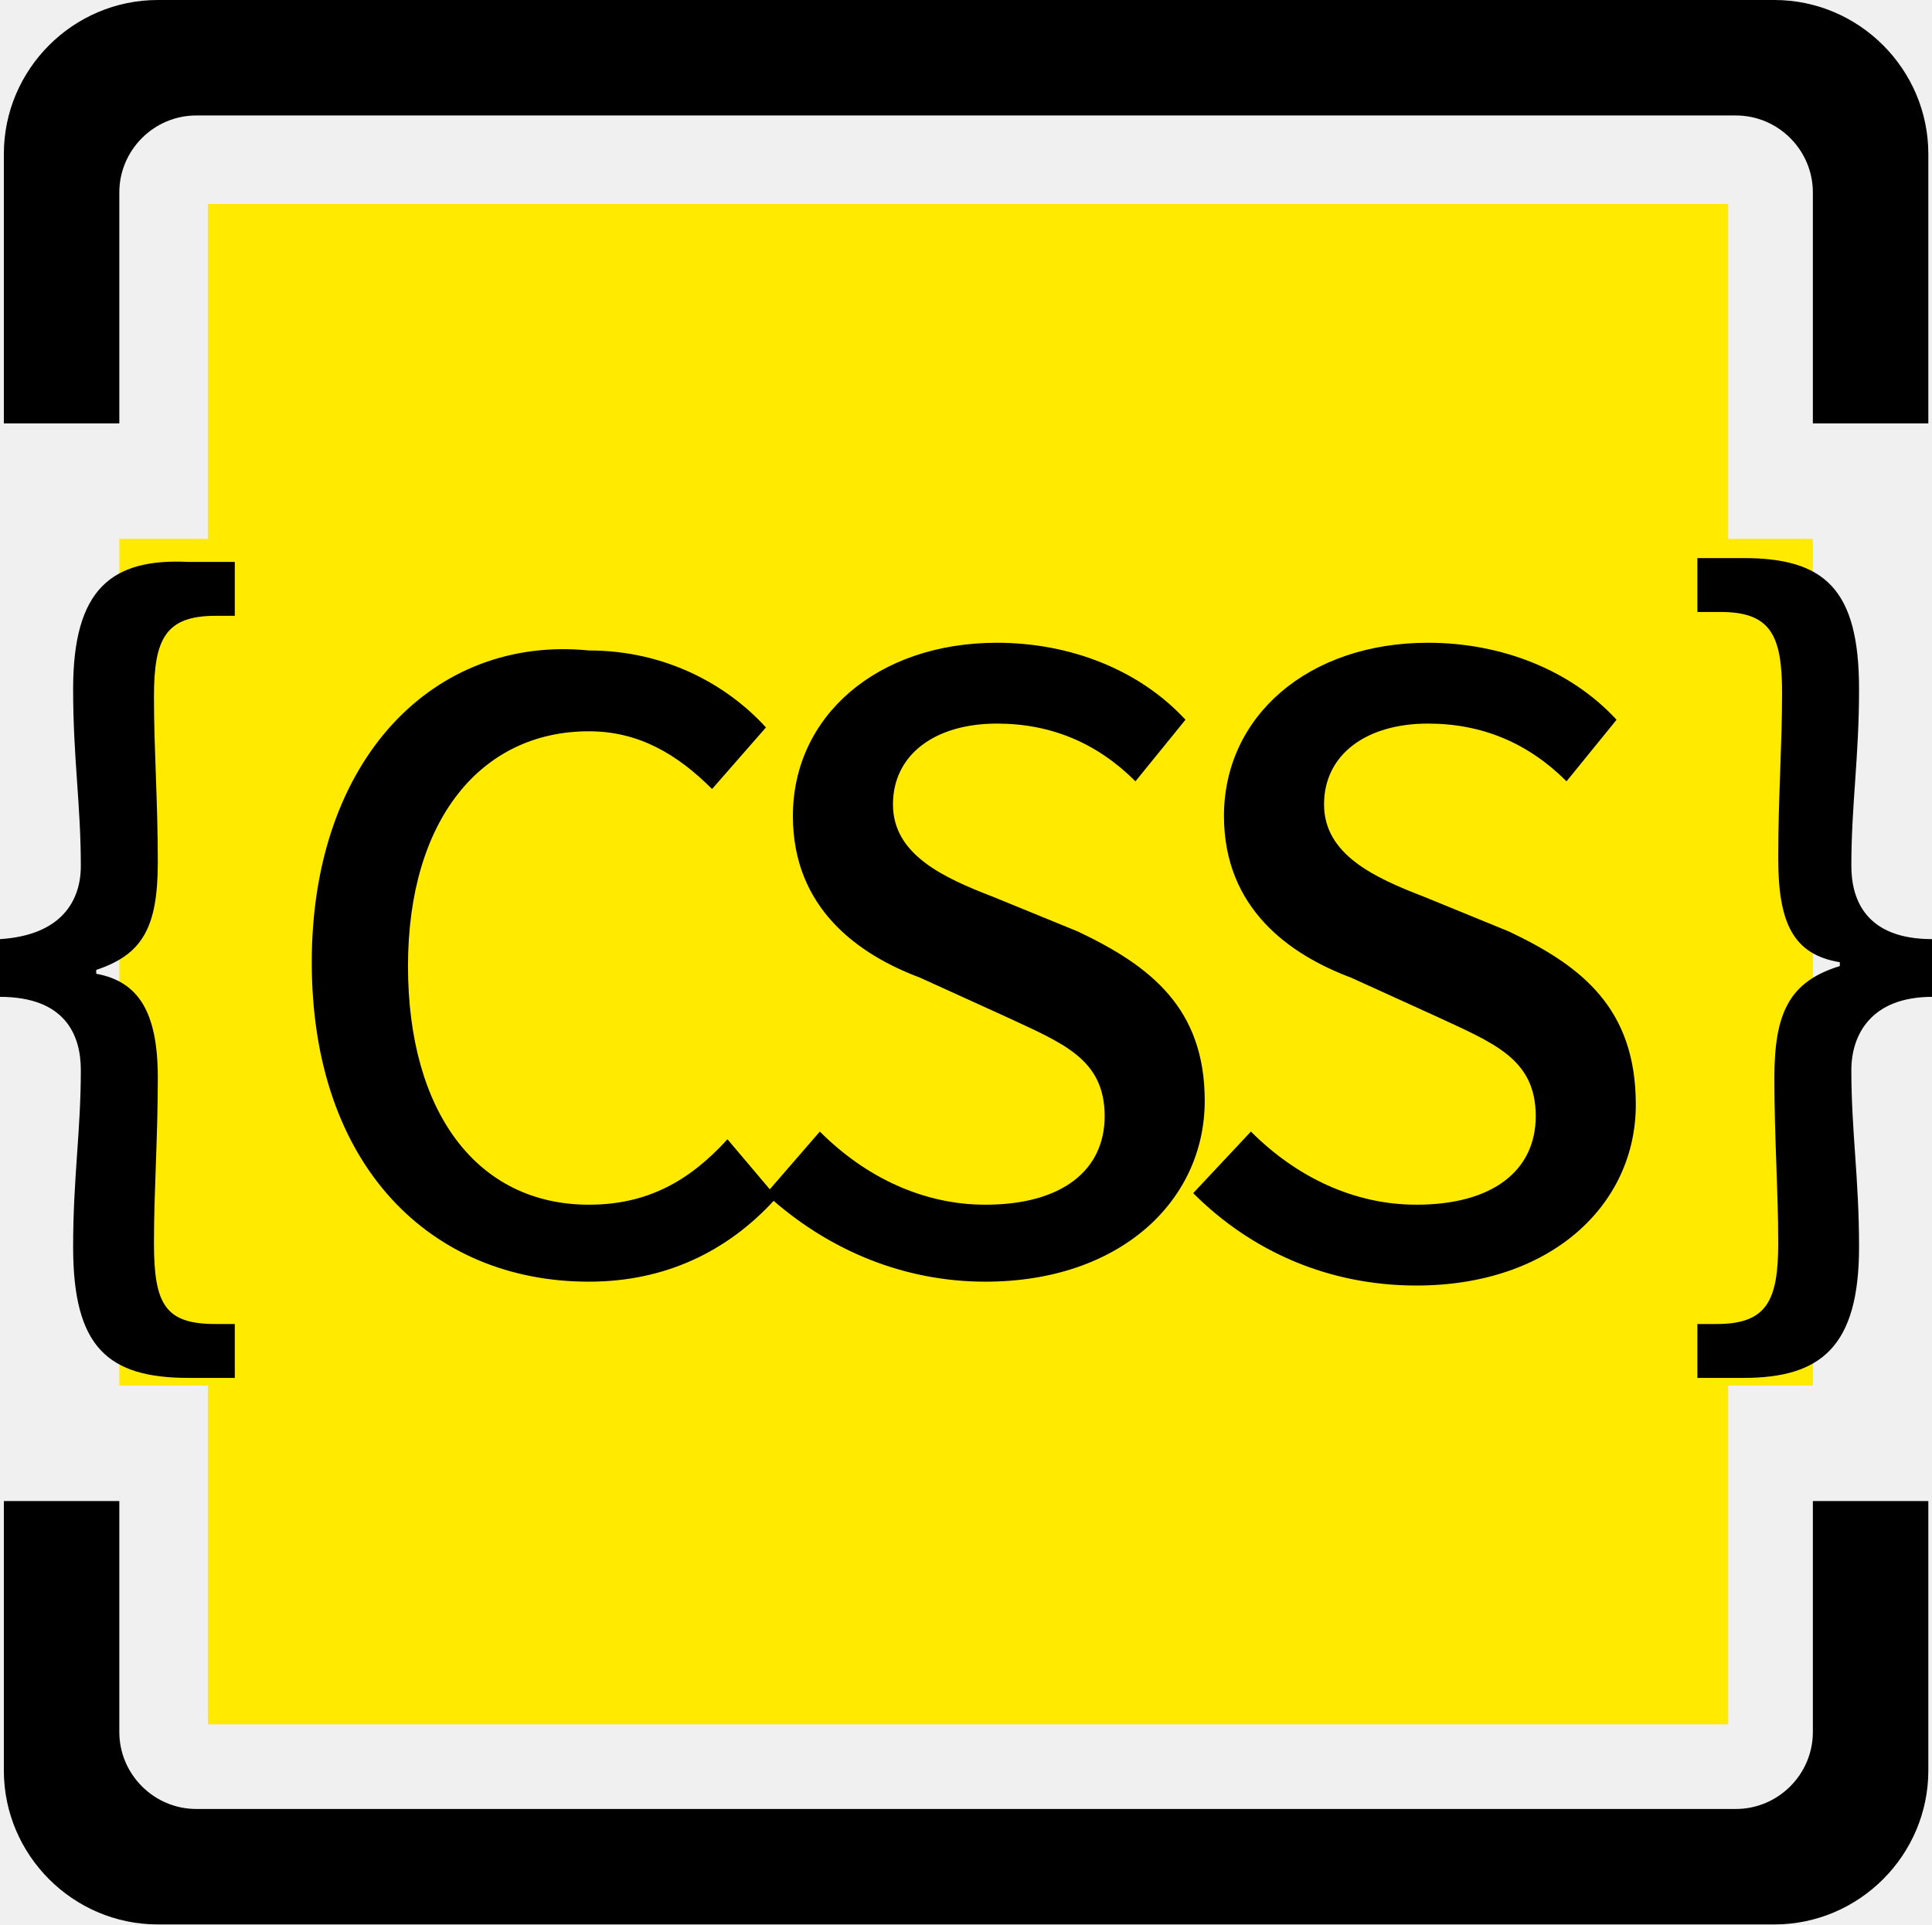
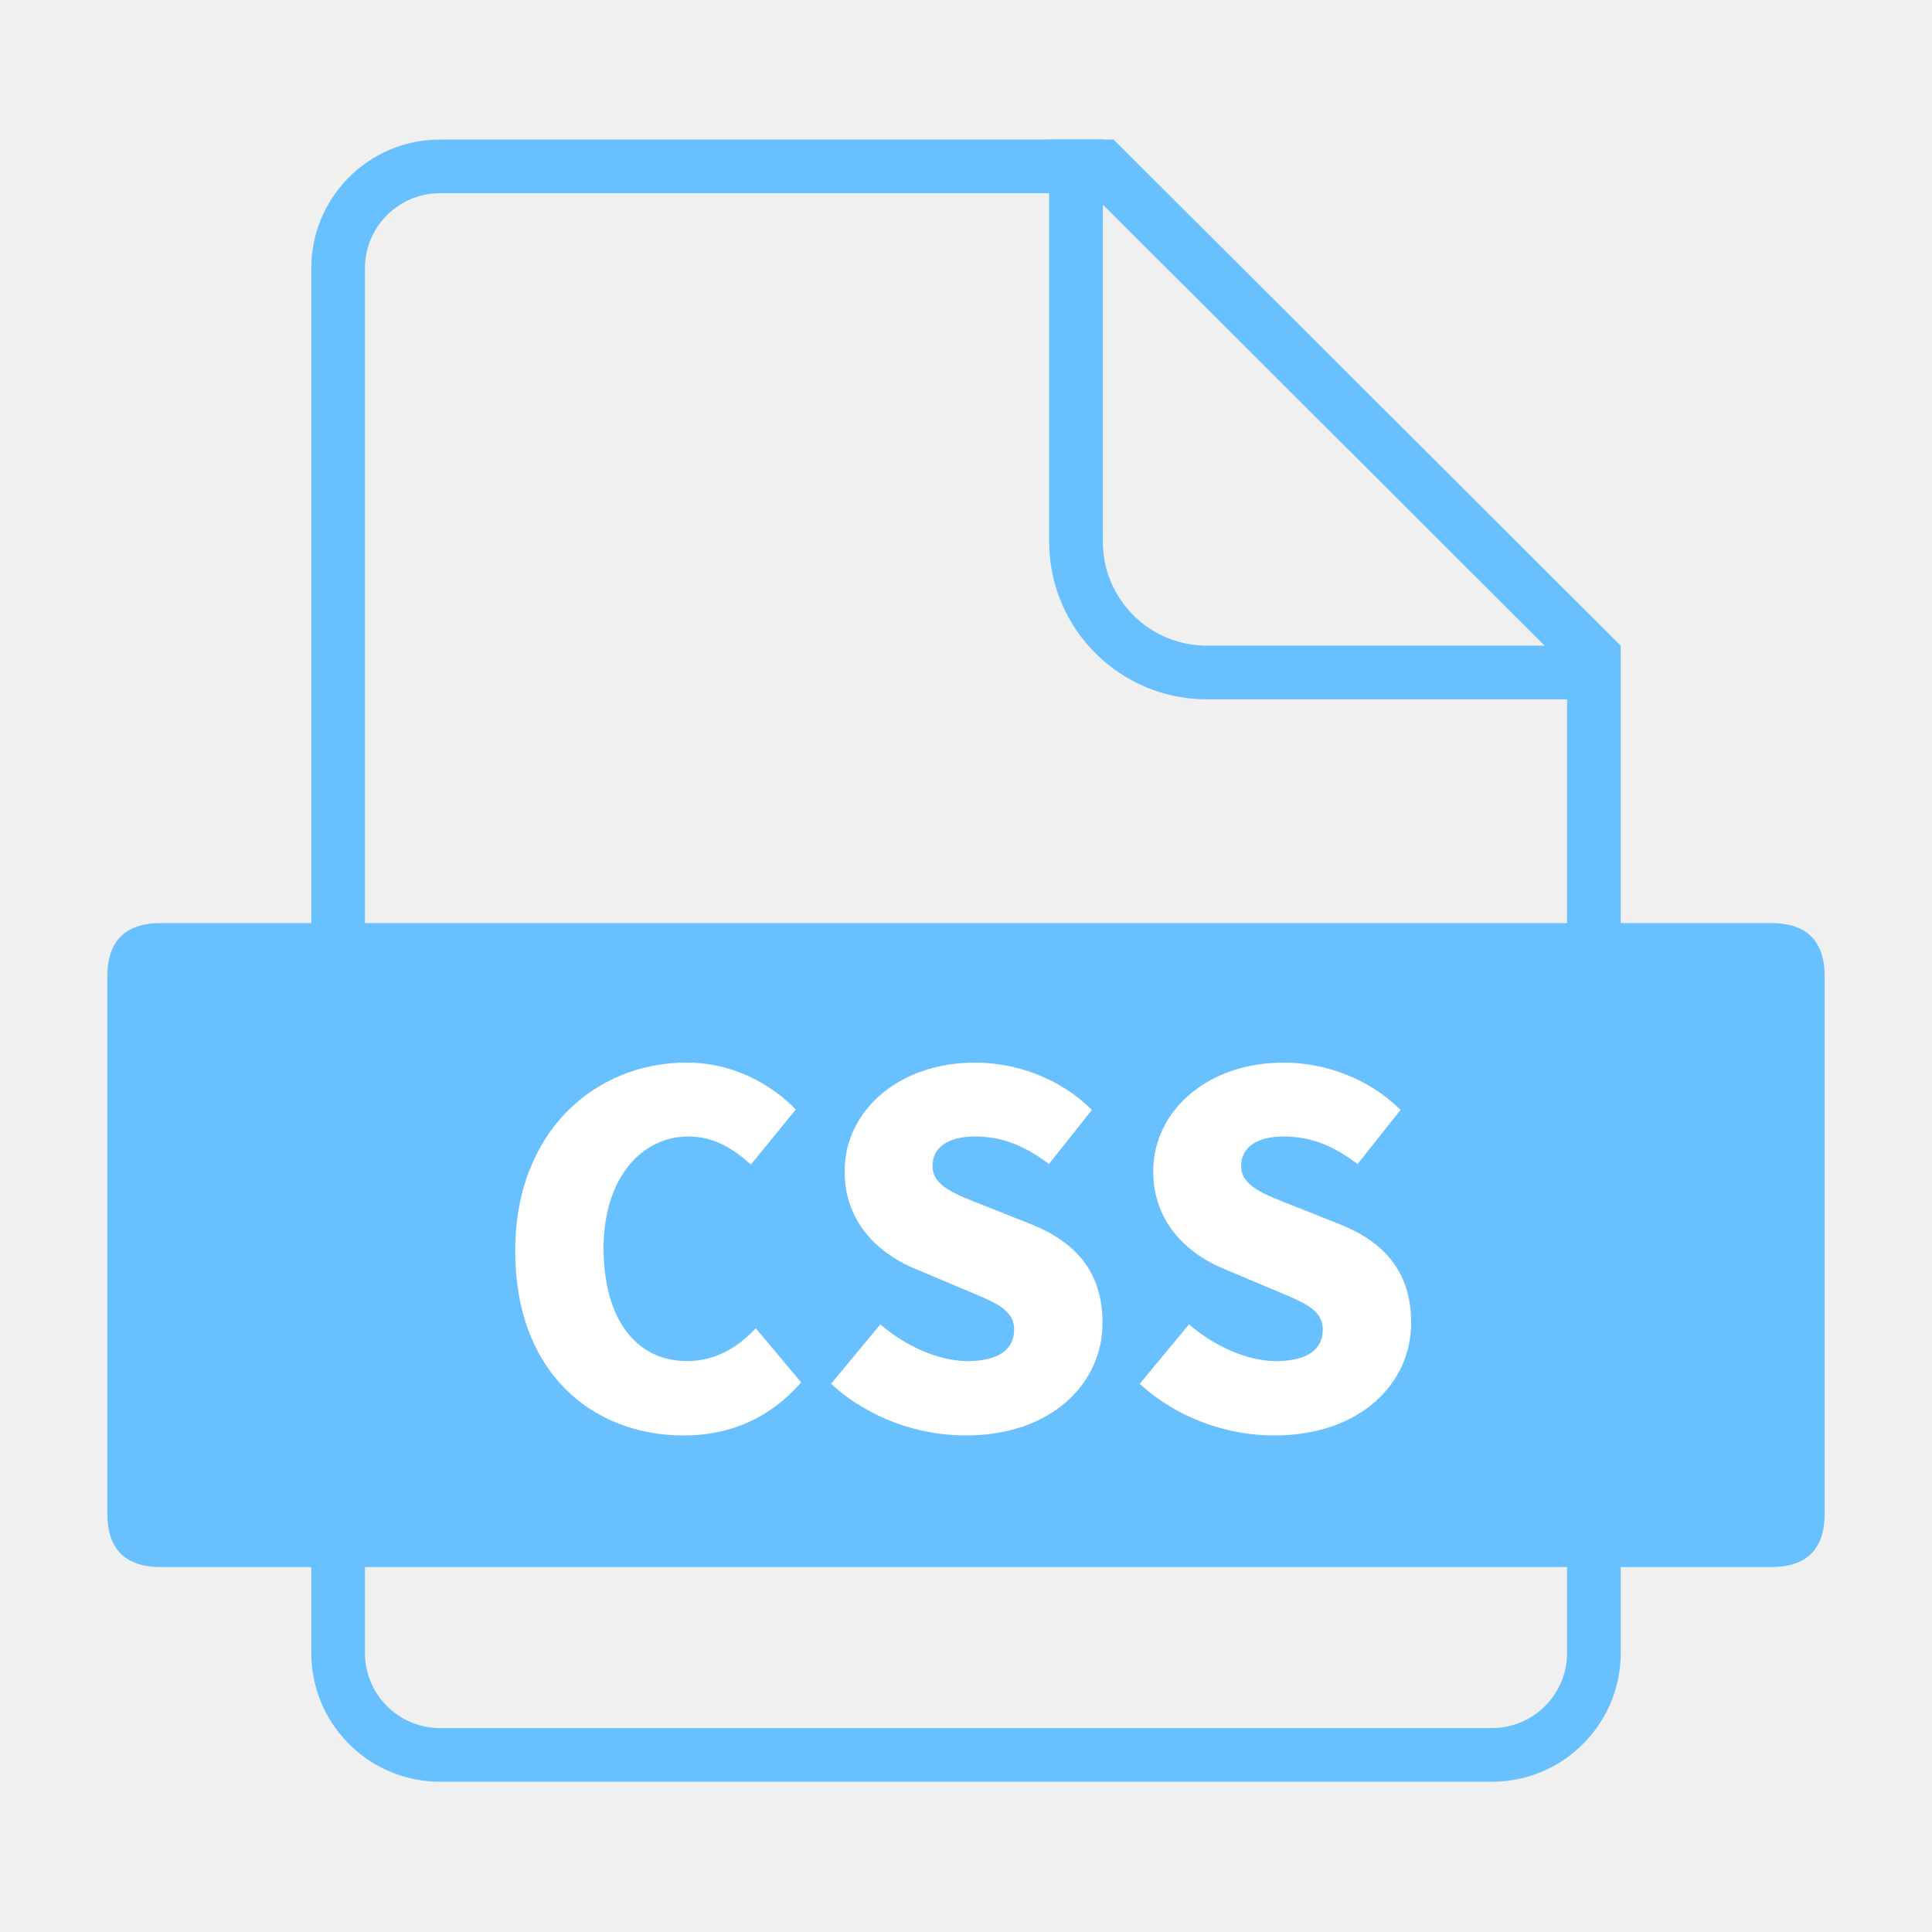
- <svg xmlns="http://www.w3.org/2000/svg" t="1662740234081" class="icon" viewBox="0 0 1028 1024" version="1.1" p-id="5347" width="200.781" height="200">
-   <path d="M110.592 108.544h808.96v808.96H110.592z" fill="#FFEA00" p-id="5348" />
-   <path d="M944.128 0H83.968C38.912 0 2.048 36.864 2.048 81.92v143.36h61.44V102.4c0-22.528 18.432-40.96 40.96-40.96h819.2c22.528 0 40.96 18.432 40.96 40.96v122.88h61.44V81.92c0-45.056-36.864-81.92-81.92-81.92z m20.48 921.6c0 22.528-18.432 40.96-40.96 40.96H104.448c-22.528 0-40.96-18.432-40.96-40.96v-122.88H2.048v143.36c0 45.056 36.864 81.92 81.92 81.92h860.16c45.056 0 81.92-36.864 81.92-81.92v-143.36h-61.44v122.88z" fill="" p-id="5349" />
-   <path d="M63.488 286.72h901.12v450.56H63.488z" fill="#FFEA00" p-id="5350" />
-   <path d="M38.912 366.592c0 36.864 4.096 61.44 4.096 94.208 0 18.432-10.24 36.864-43.008 38.912v30.72c34.816 0 43.008 20.48 43.008 38.912 0 32.768-4.096 57.344-4.096 94.208 0 53.248 18.432 69.632 61.44 69.632H124.928v-28.672h-10.24c-26.624 0-32.768-10.24-32.768-43.008 0-28.672 2.048-55.296 2.048-88.064 0-34.816-10.24-51.2-32.768-55.296v-2.048c24.576-8.192 32.768-22.528 32.768-57.344 0-32.768-2.048-59.392-2.048-88.064 0-30.72 6.144-43.008 32.768-43.008H124.928v-28.672H100.352c-40.96-2.048-61.44 14.336-61.44 67.584z m534.528 129.024l-45.056-18.432c-26.624-10.24-53.248-22.528-53.248-49.152 0-26.624 22.528-43.008 55.296-43.008 28.672 0 53.248 10.24 73.728 30.72l26.624-32.768c-24.576-26.624-61.44-40.96-100.352-40.96-63.488 0-108.544 38.912-108.544 92.16 0 49.152 34.816 73.728 67.584 86.016l45.056 20.48c30.72 14.336 53.248 22.528 53.248 53.248 0 28.672-22.528 47.104-63.488 47.104-32.768 0-63.488-14.336-88.064-38.912l-26.624 30.72-22.528-26.624c-20.48 22.528-43.008 34.816-73.728 34.816-59.392 0-96.256-49.152-96.256-126.976 0-77.824 38.912-124.928 96.256-124.928 26.624 0 47.104 12.288 65.536 30.72l28.672-32.768c-20.48-22.528-53.248-40.96-94.208-40.96-81.92-8.192-147.456 57.344-147.456 165.888s63.488 169.984 147.456 169.984c40.96 0 73.728-16.384 98.304-43.008 30.72 26.624 69.632 43.008 112.64 43.008 71.68 0 116.736-43.008 116.736-96.256 0-49.152-28.672-71.68-67.584-90.112z m229.376 0l-45.056-18.432c-26.624-10.24-53.248-22.528-53.248-49.152 0-26.624 22.528-43.008 55.296-43.008 28.672 0 53.248 10.24 73.728 30.72l26.624-32.768c-24.576-26.624-61.44-40.96-100.352-40.96-63.488 0-108.544 38.912-108.544 92.16 0 49.152 34.816 73.728 67.584 86.016l45.056 20.48c30.72 14.336 53.248 22.528 53.248 53.248 0 28.672-22.528 47.104-63.488 47.104-32.768 0-63.488-14.336-88.064-38.912L634.88 634.88c30.72 30.72 71.68 49.152 118.784 49.152 71.68 0 116.736-43.008 116.736-96.256 0-51.2-28.672-73.728-67.584-92.16z m182.272-34.816c0-32.768 4.096-57.344 4.096-94.208 0-53.248-18.432-69.632-61.44-69.632H903.168v28.672h12.288c26.624 0 32.768 12.288 32.768 43.008 0 28.672-2.048 55.296-2.048 88.064 0 34.816 8.192 51.2 32.768 55.296v2.048c-26.624 8.192-34.816 24.576-34.816 59.392 0 32.768 2.048 59.392 2.048 88.064 0 30.72-6.144 43.008-32.768 43.008H903.168v28.672h24.576c40.96 0 61.44-16.384 61.44-69.632 0-36.864-4.096-61.44-4.096-94.208 0-18.432 10.24-38.912 43.008-38.912v-30.72c-34.816 0-43.008-20.48-43.008-38.912z" fill="" p-id="5351" />
+ <svg xmlns="http://www.w3.org/2000/svg" t="1663653430902" class="icon" viewBox="0 0 1024 1024" version="1.1" p-id="8074" width="200" height="200">
+   <path d="M590.222 73.956L859.022 342.255V876.089c0 37.7-30.566 68.267-68.267 68.267H233.244c-37.7 0-68.267-30.566-68.267-68.267V142.222c0-37.7 30.566-68.267 68.267-68.267h356.978z m-11.765 28.444H233.244a39.822 39.822 0 0 0-39.799 38.457L193.422 142.222v733.867a39.822 39.822 0 0 0 38.457 39.799L233.244 915.911h557.511a39.822 39.822 0 0 0 39.799-38.457L830.578 876.089V354.054L578.458 102.4z" fill="#69C0FF" p-id="8075" />
+   <path d="M854.756 370.648h-215.142c-45.528 0-82.551-36.432-83.507-81.738l-0.017-1.792V73.956h28.444v213.163c0 29.895 23.819 54.232 53.515 55.063l1.564 0.023h215.142v28.444z" fill="#69C0FF" p-id="8076" />
+   <path d="M56.889 489.244m28.444 0l853.333 0q28.444 0 28.444 28.444l0 284.444q0 28.444-28.444 28.444l-853.333 0q-28.444 0-28.444-28.444l0-284.444q0-28.444 28.444-28.444Z" fill="#69C0FF" p-id="8077" />
+   <path d="M362.411 760.832c24.832 0 46.08-9.472 62.208-28.16l-24.064-28.672c-8.96 9.728-20.992 17.408-36.352 17.408-26.88 0-44.288-22.016-44.288-59.904 0-37.12 20.224-59.136 44.8-59.136 13.568 0 23.552 6.144 33.28 14.848l23.808-29.184C408.747 574.72 388.779 563.2 363.947 563.2 315.563 563.2 273.067 599.552 273.067 663.04c0 64.512 40.96 97.792 89.344 97.792zM511.659 760.832c46.08 0 72.704-27.904 72.704-59.648 0-26.88-14.08-42.752-37.632-52.224l-23.808-9.472c-16.896-6.656-28.672-10.752-28.672-21.504 0-9.984 8.448-15.616 22.528-15.616 14.848 0 26.624 5.12 39.168 14.592l22.784-28.672C562.091 571.648 538.795 563.2 516.779 563.2c-40.448 0-69.12 25.6-69.12 57.6 0 27.648 18.688 44.288 38.656 52.224l24.32 10.24c16.384 6.912 26.88 10.496 26.88 21.504 0 10.24-7.936 16.64-24.832 16.64-15.104 0-32.768-7.936-46.08-19.456l-26.112 31.488c19.712 18.176 46.336 27.392 71.168 27.392zM675.243 760.832c46.08 0 72.704-27.904 72.704-59.648 0-26.88-14.08-42.752-37.632-52.224l-23.808-9.472c-16.896-6.656-28.672-10.752-28.672-21.504 0-9.984 8.448-15.616 22.528-15.616 14.848 0 26.624 5.12 39.168 14.592l22.784-28.672c-16.64-16.64-39.936-25.088-61.952-25.088-40.448 0-69.12 25.6-69.12 57.6 0 27.648 18.688 44.288 38.656 52.224l24.32 10.24c16.384 6.912 26.88 10.496 26.88 21.504 0 10.24-7.936 16.64-24.832 16.64-15.104 0-32.768-7.936-46.08-19.456l-26.112 31.488c19.712 18.176 46.336 27.392 71.168 27.392z" fill="#FFFFFF" p-id="8078" />
</svg>
